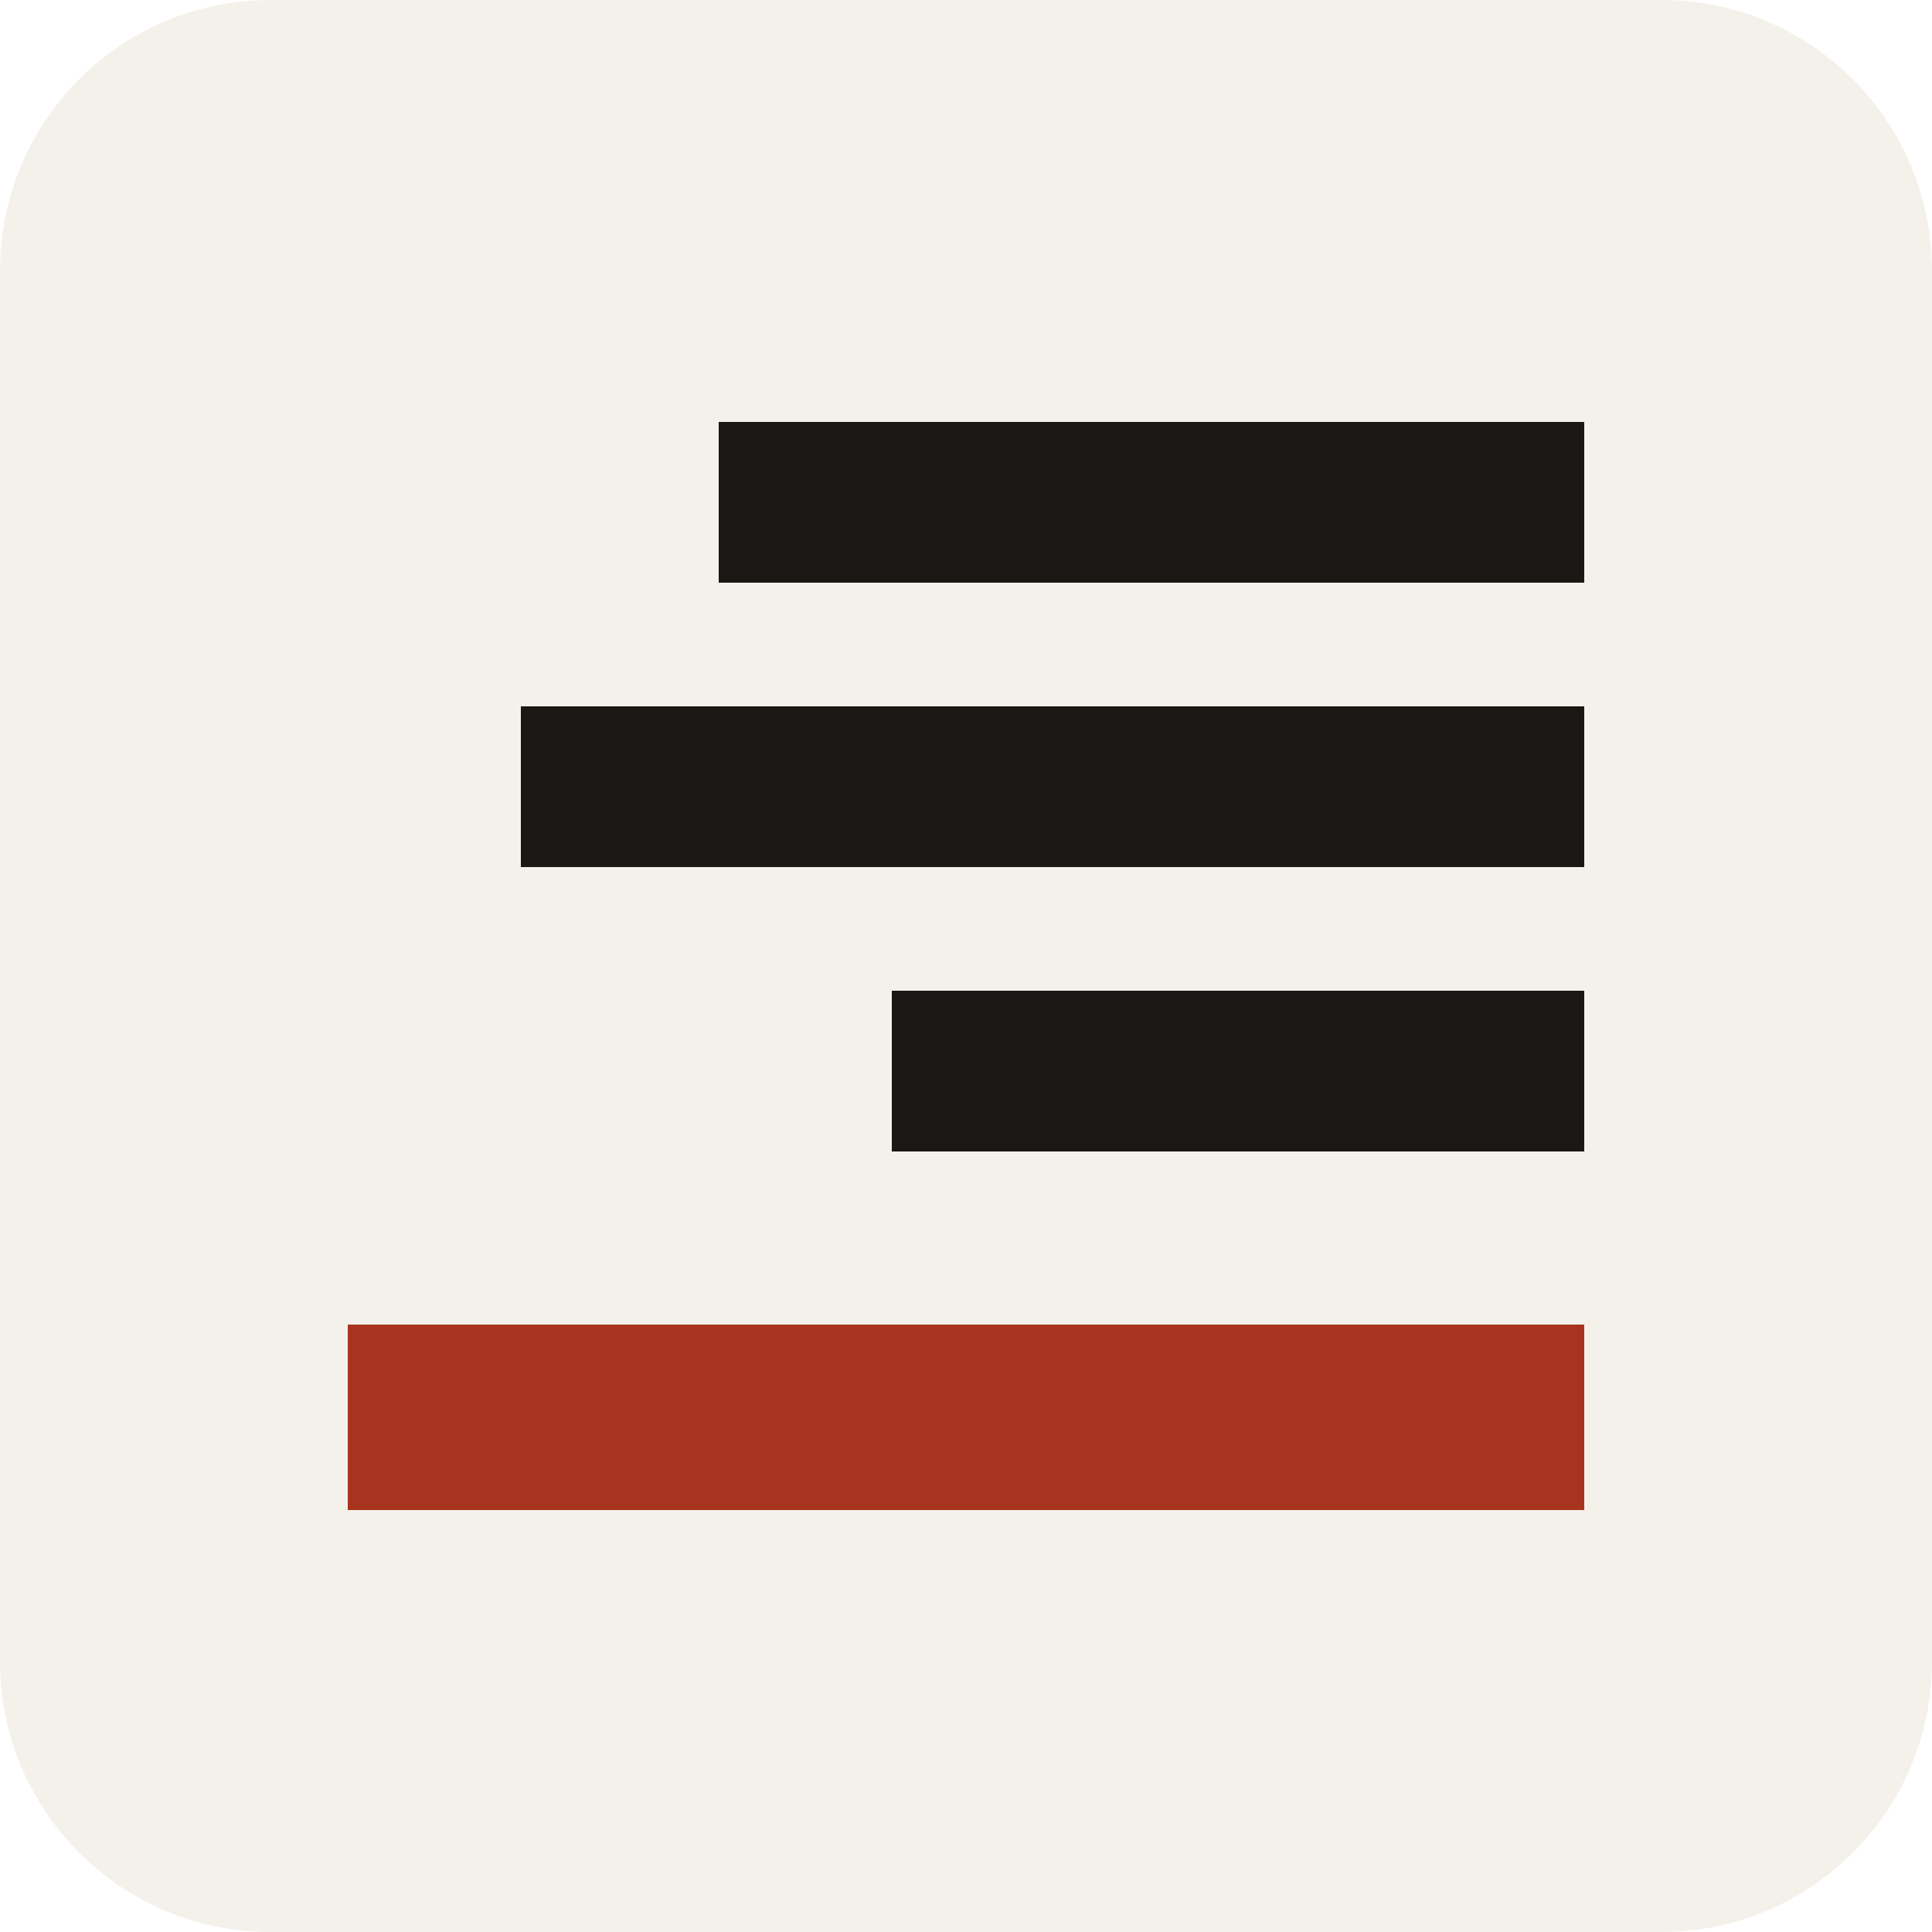
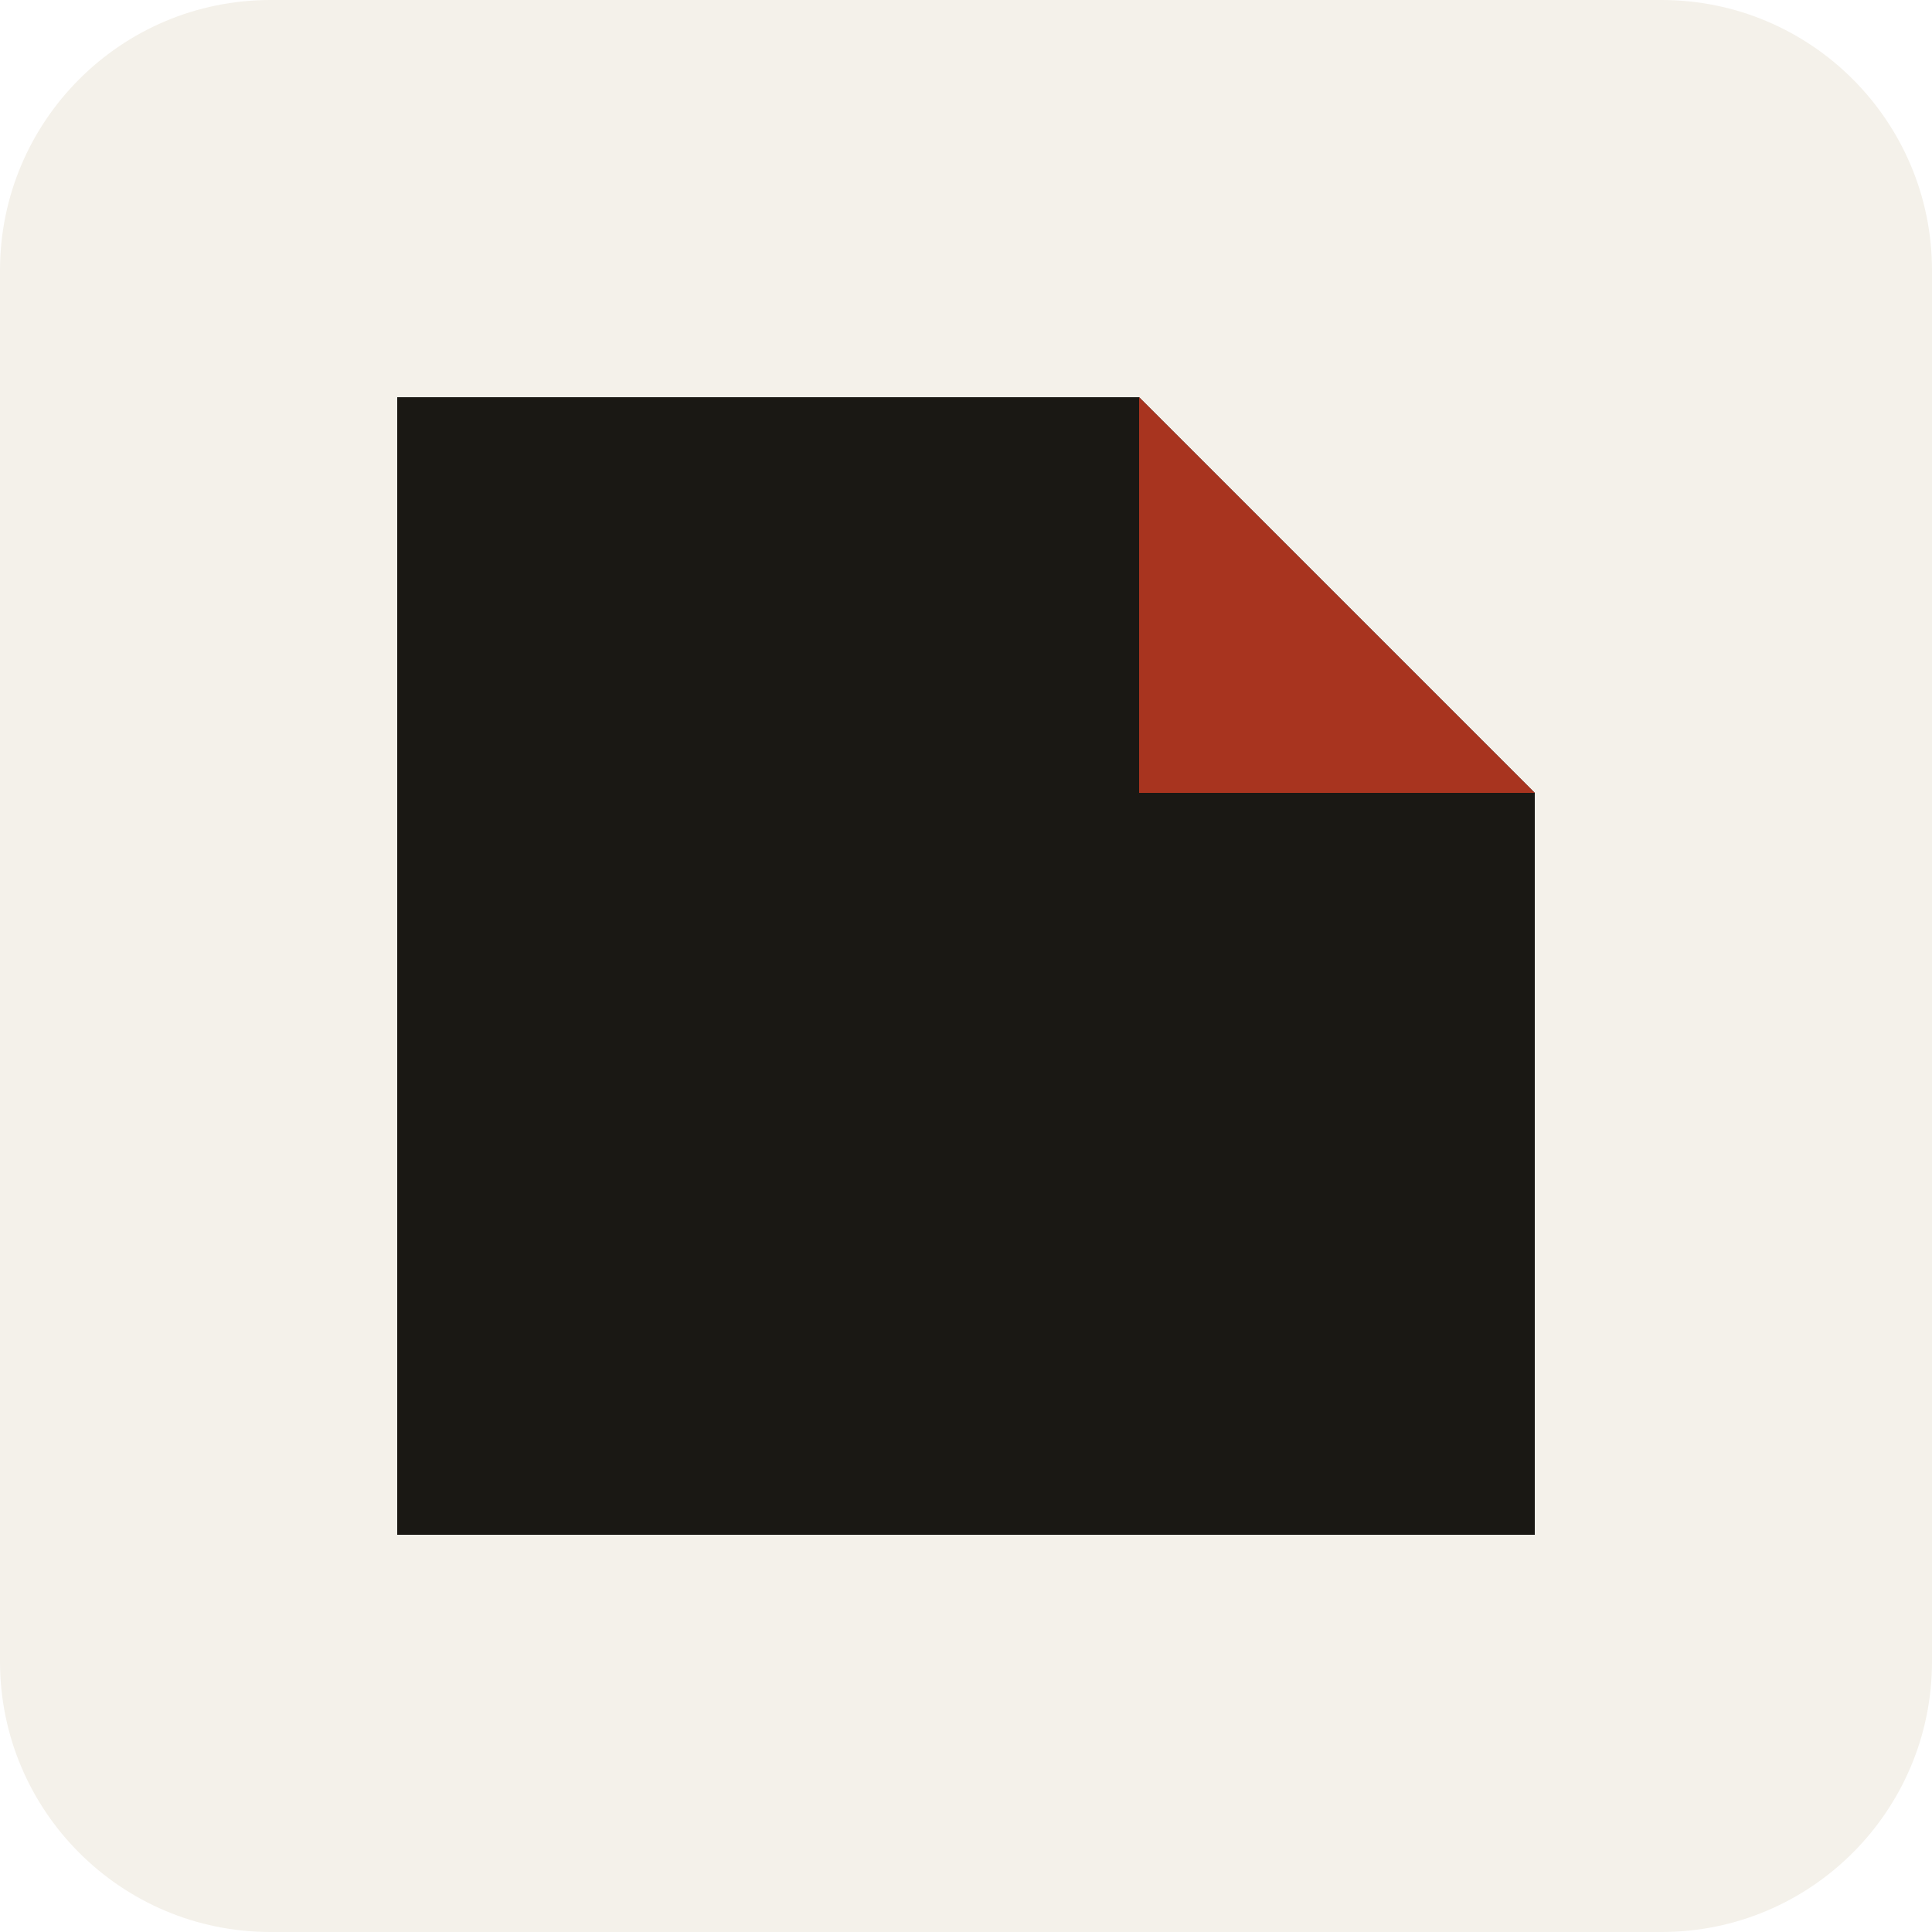
<svg xmlns="http://www.w3.org/2000/svg" viewBox="0 0 100 100" role="img" aria-label="Daftar Advisory">
  <rect width="100" height="100" rx="14" fill="#F4F1EA" />
-   <rect x="37.2" y="21.84" width="44.8" height="8.32" fill="#1A1814" />
-   <rect x="26.96" y="36.56" width="55.04" height="8.32" fill="#1A1814" />
-   <rect x="46.16" y="51.28" width="35.84" height="8.32" fill="#1A1814" />
-   <rect x="18" y="68.56" width="64" height="9.6" fill="#A8341F" />
+   <path d="M20.56 20.56 L58.96 20.56 L79.44 41.04 L79.44 79.44 L20.56 79.44 Z" fill="#1A1814" />
+   <path d="M58.96 20.56 L79.44 41.04 L58.96 41.04 Z" fill="#A8341F" />
</svg>
